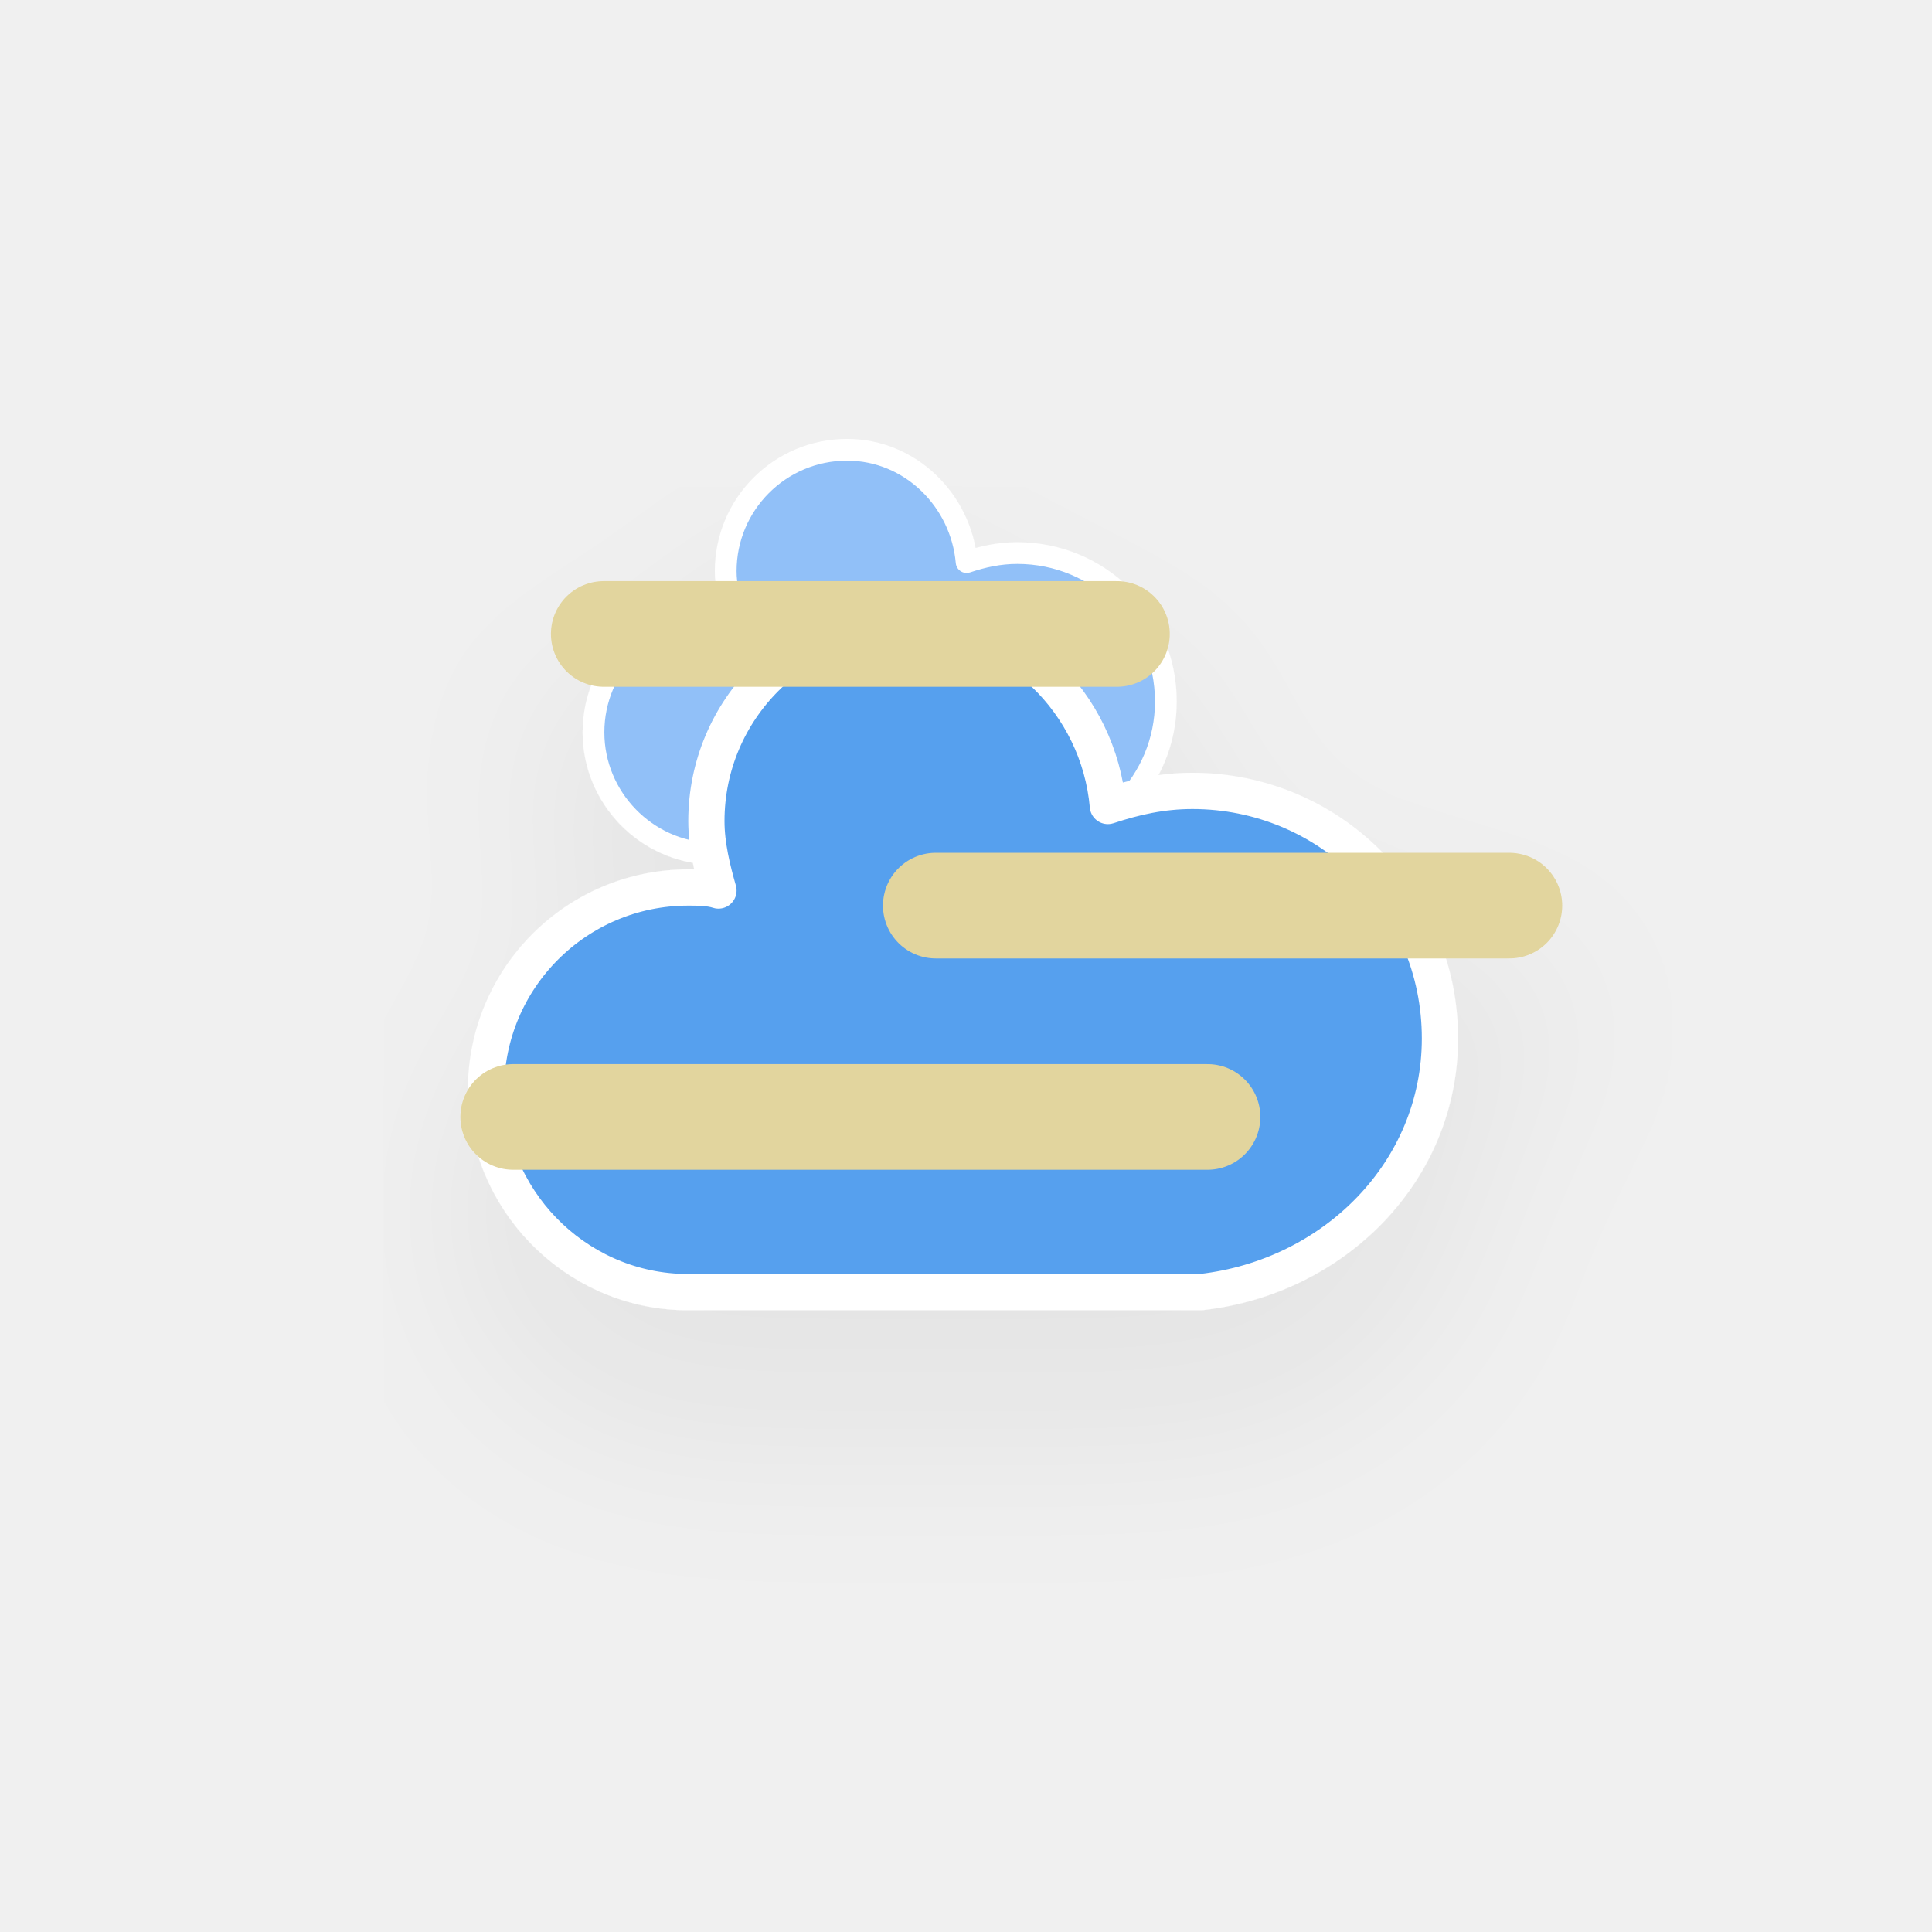
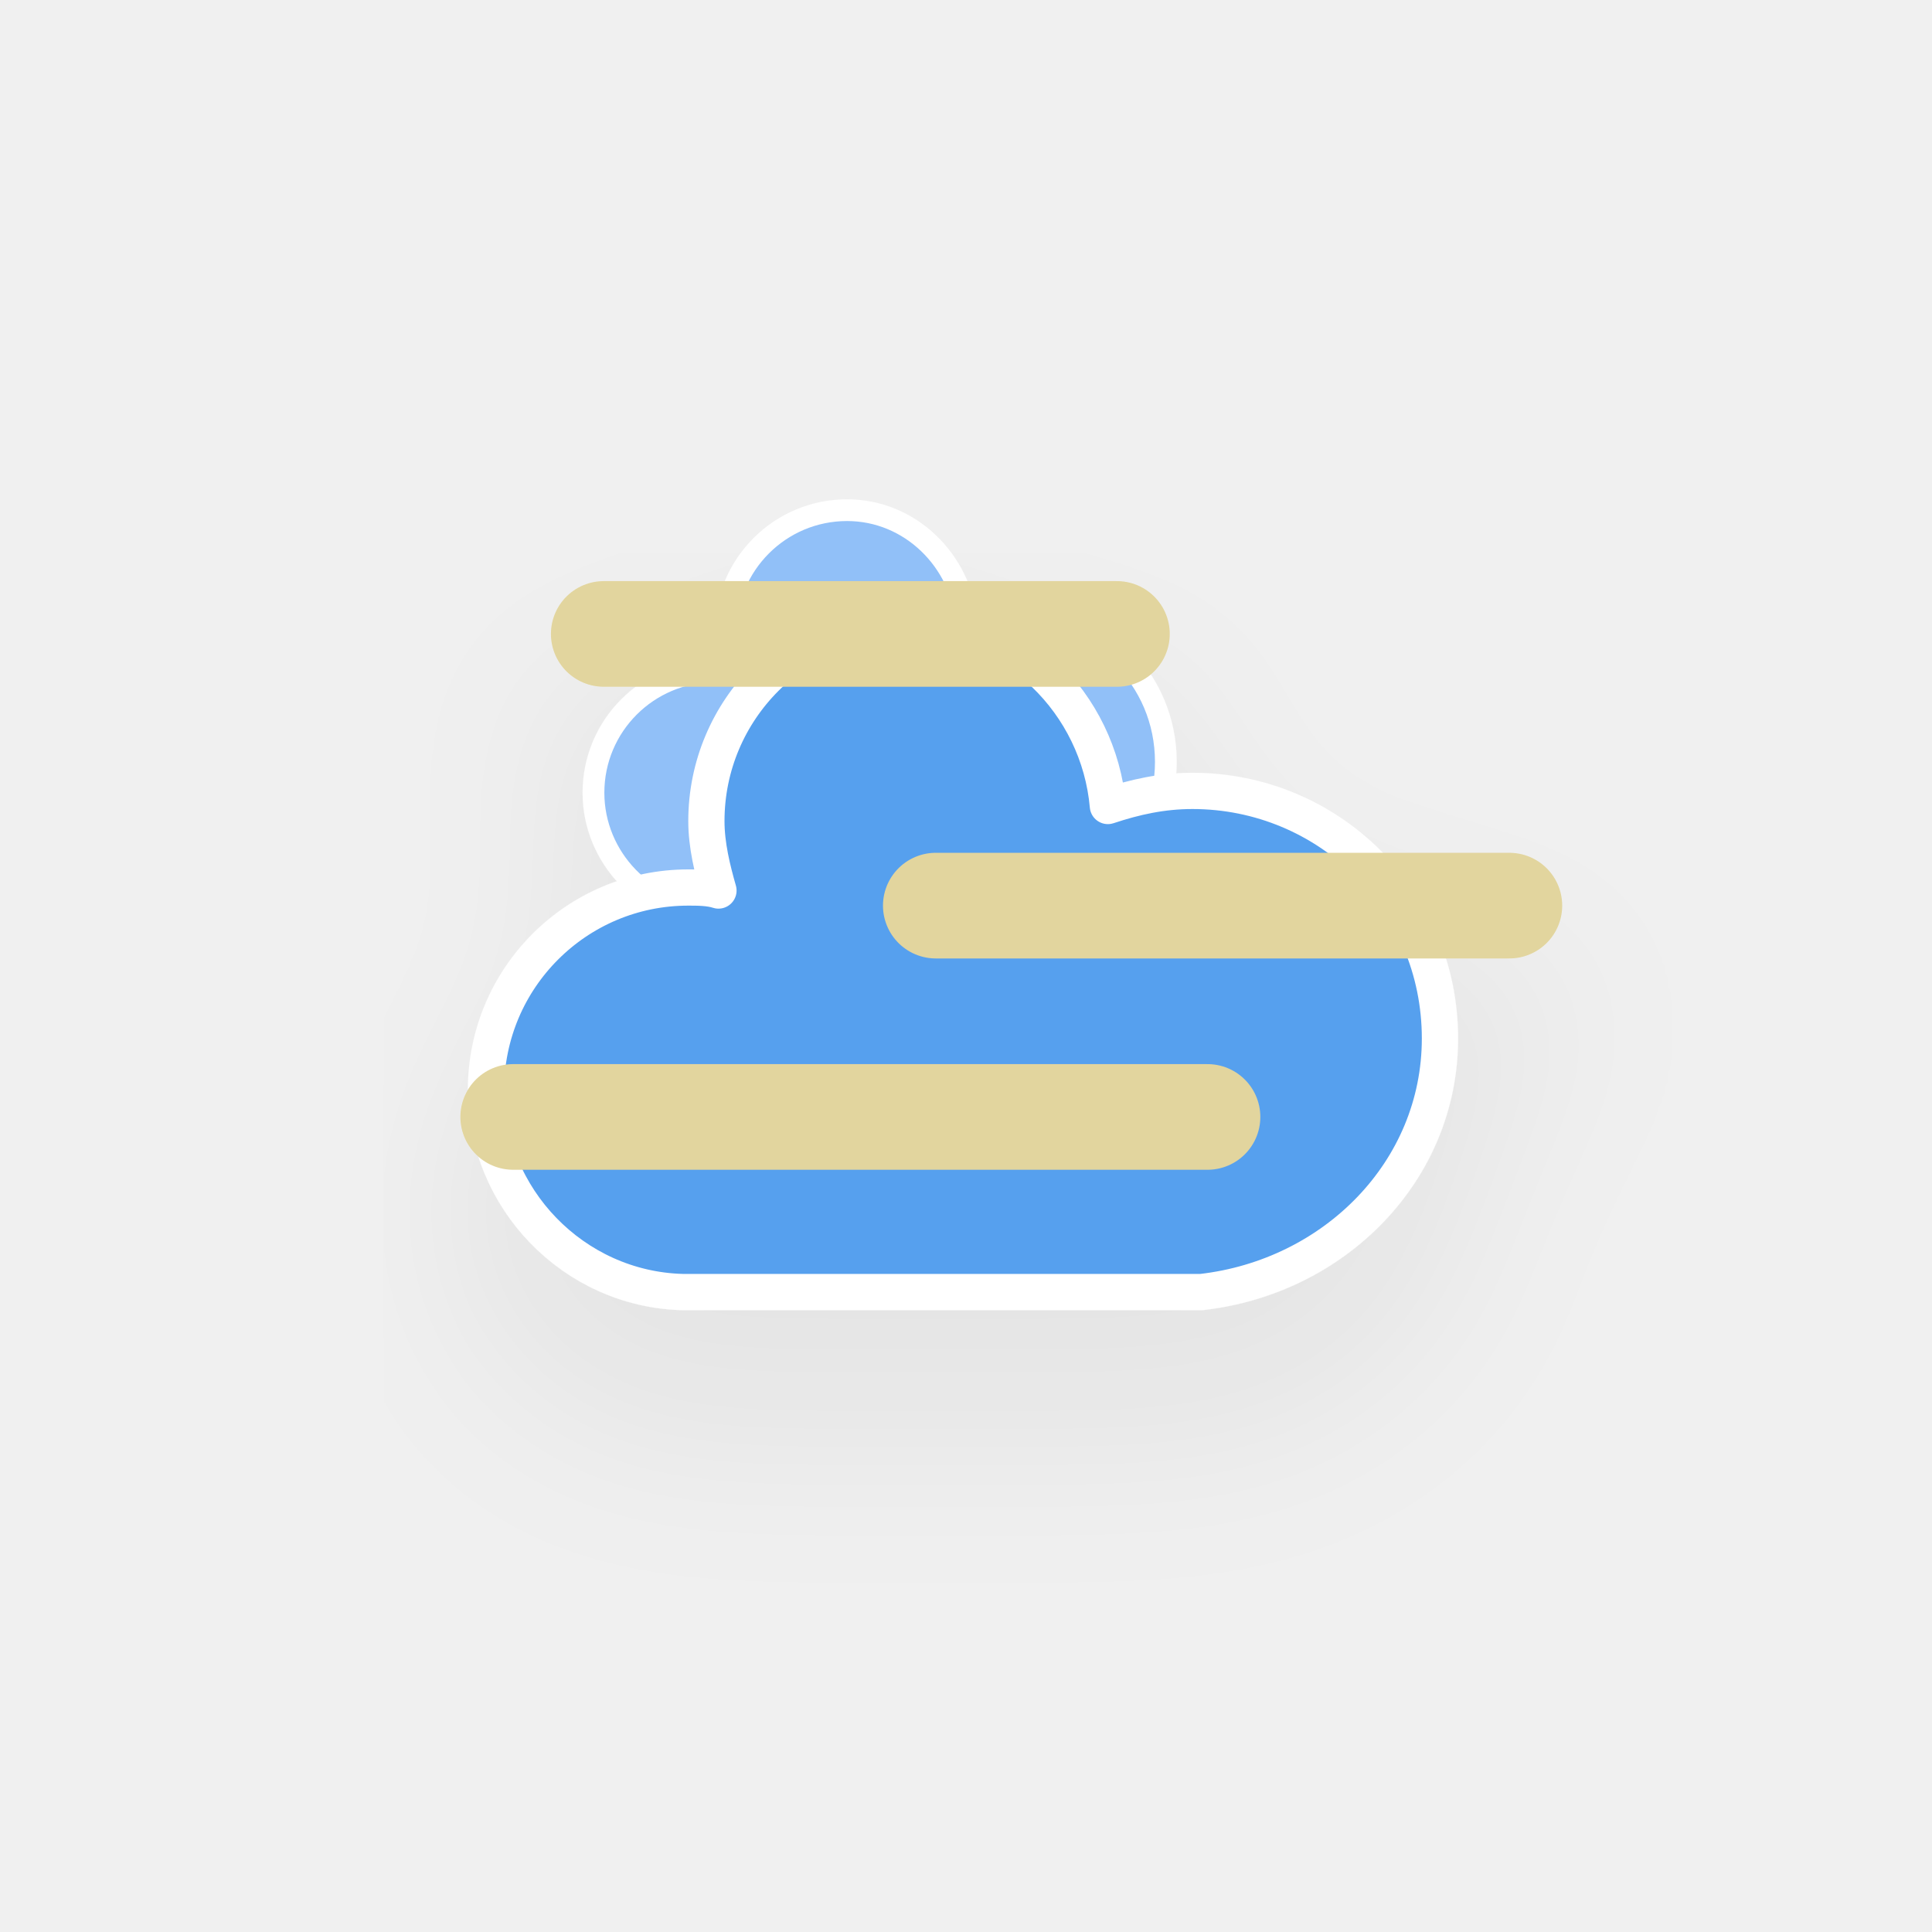
<svg xmlns="http://www.w3.org/2000/svg" version="1.1" width="64" height="64" viewbox="0 0 64 64">
  <defs>
    <filter id="blur" width="200%" height="200%">
      <feGaussianBlur in="SourceAlpha" stdDeviation="3" />
      <feOffset dx="0" dy="4" result="offsetblur" />
      <feComponentTransfer>
        <feFuncA type="linear" slope="0.05" />
      </feComponentTransfer>
      <feMerge>
        <feMergeNode />
        <feMergeNode in="SourceGraphic" />
      </feMerge>
    </filter>
+     <style type="text/css" />
  </defs>
-   <g filter="url(#blur)" id="cloudy">
+   <g filter="url(#blur)" id="haze">
    <g transform="translate(20,10)">
      <g class="am-weather-cloud-1">
-         <path d="M47.7,35.4     c0-4.6-3.7-8.2-8.2-8.2c-1,0-1.9,0.2-2.8,0.5c-0.3-3.4-3.1-6.2-6.6-6.2c-3.7,0-6.7,3-6.7,6.7c0,0.8,0.2,1.6,0.4,2.3     c-0.3-0.1-0.7-0.1-1-0.1c-3.7,0-6.7,3-6.7,6.7c0,3.6,2.9,6.6,6.5,6.7l17.2,0C44.2,43.3,47.7,39.8,47.7,35.4z" fill="#91C0F8" stroke="white" stroke-linejoin="round" stroke-width="1.2" transform="translate(-10,-8), scale(0.6)" />
+         <path d="M47.7,35.4     c0-4.6-3.7-8.2-8.2-8.2c-1,0-1.9,0.2-2.8,0.5c-0.3-3.4-3.1-6.2-6.6-6.2c-3.7,0-6.7,3-6.7,6.7c0,0.8,0.2,1.6,0.4,2.3     c-0.3-0.1-0.7-0.1-1-0.1c-3.7,0-6.7,3-6.7,6.7c0,3.6,2.9,6.6,6.5,6.7l17.2,0C44.2,43.3,47.7,39.8,47.7,35.4z" fill="#91C0F8" stroke="white" stroke-linejoin="round" stroke-width="1.2" transform="translate(-10,-6), scale(0.6)" />
      </g>
      <g class="am-weather-cloud-2">
        <path d="M47.7,35.4     c0-4.6-3.7-8.2-8.2-8.2c-1,0-1.9,0.2-2.8,0.5c-0.3-3.4-3.1-6.2-6.6-6.2c-3.7,0-6.7,3-6.7,6.7c0,0.8,0.2,1.6,0.4,2.3     c-0.3-0.1-0.7-0.1-1-0.1c-3.7,0-6.7,3-6.7,6.7c0,3.6,2.9,6.6,6.5,6.7l17.2,0C44.2,43.3,47.7,39.8,47.7,35.4z" fill="#57A0EE" stroke="white" stroke-linejoin="round" stroke-width="1.2" transform="translate(-20,-11)" />
      </g>
-       <line class="am-weather-fog" stroke-linecap="round" x1="-3" y1="27" x2="20" y2="27" style="stroke:rgb(226, 213, 158);stroke-width:3.5" />
-       <line class="am-weather-fog" stroke-linecap="round" x1="11" y1="20" x2="30" y2="20" style="stroke:rgb(226, 213, 158);stroke-width:3.5" />
-       <line class="am-weather-fog" stroke-linecap="round" x1="0" y1="11" x2="17" y2="11" style="stroke:rgb(226, 213, 158);stroke-width:3.5" />
+       <line stroke="#E2D59E" stroke-linecap="round" stroke-width="3.5" x1="-3" y1="27" x2="20" y2="27" />
+       <line stroke="#E2D59E" stroke-linecap="round" stroke-width="3.5" x1="11" y1="20" x2="30" y2="20" />
+       <line stroke="#E2D59E" stroke-linecap="round" stroke-width="3.5" x1="0" y1="11" x2="17" y2="11" />
    </g>
  </g>
</svg>
